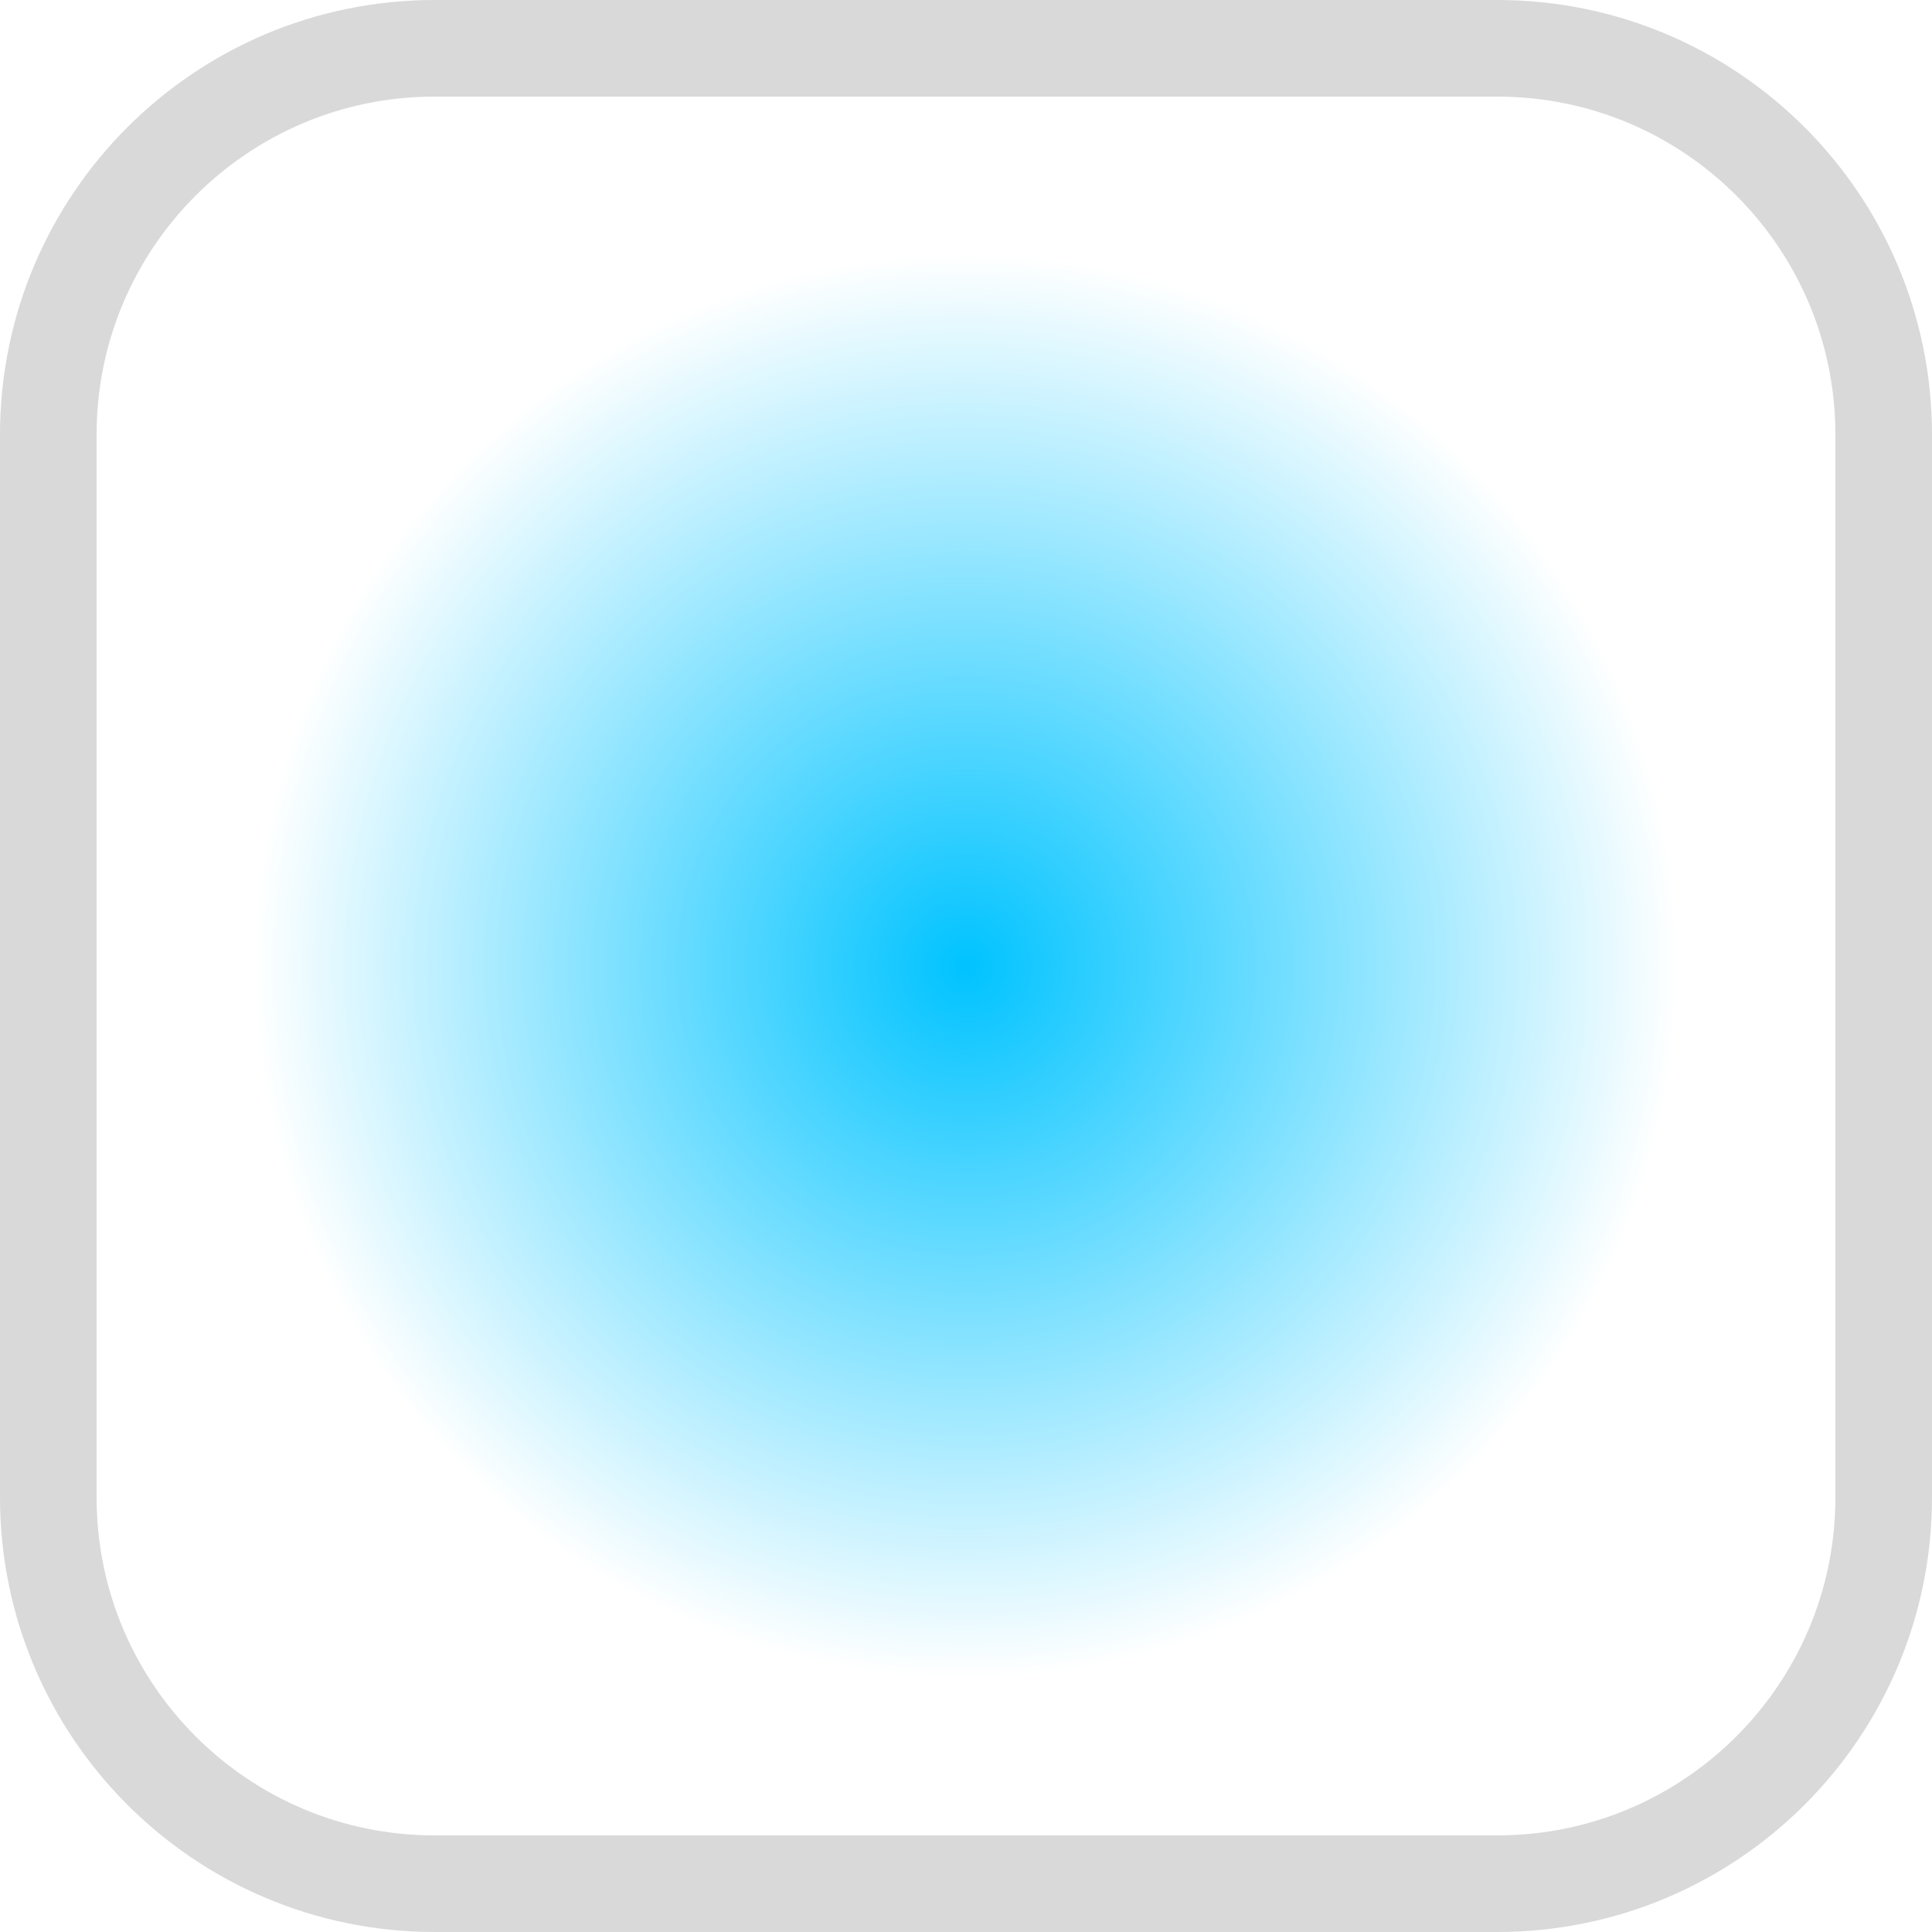
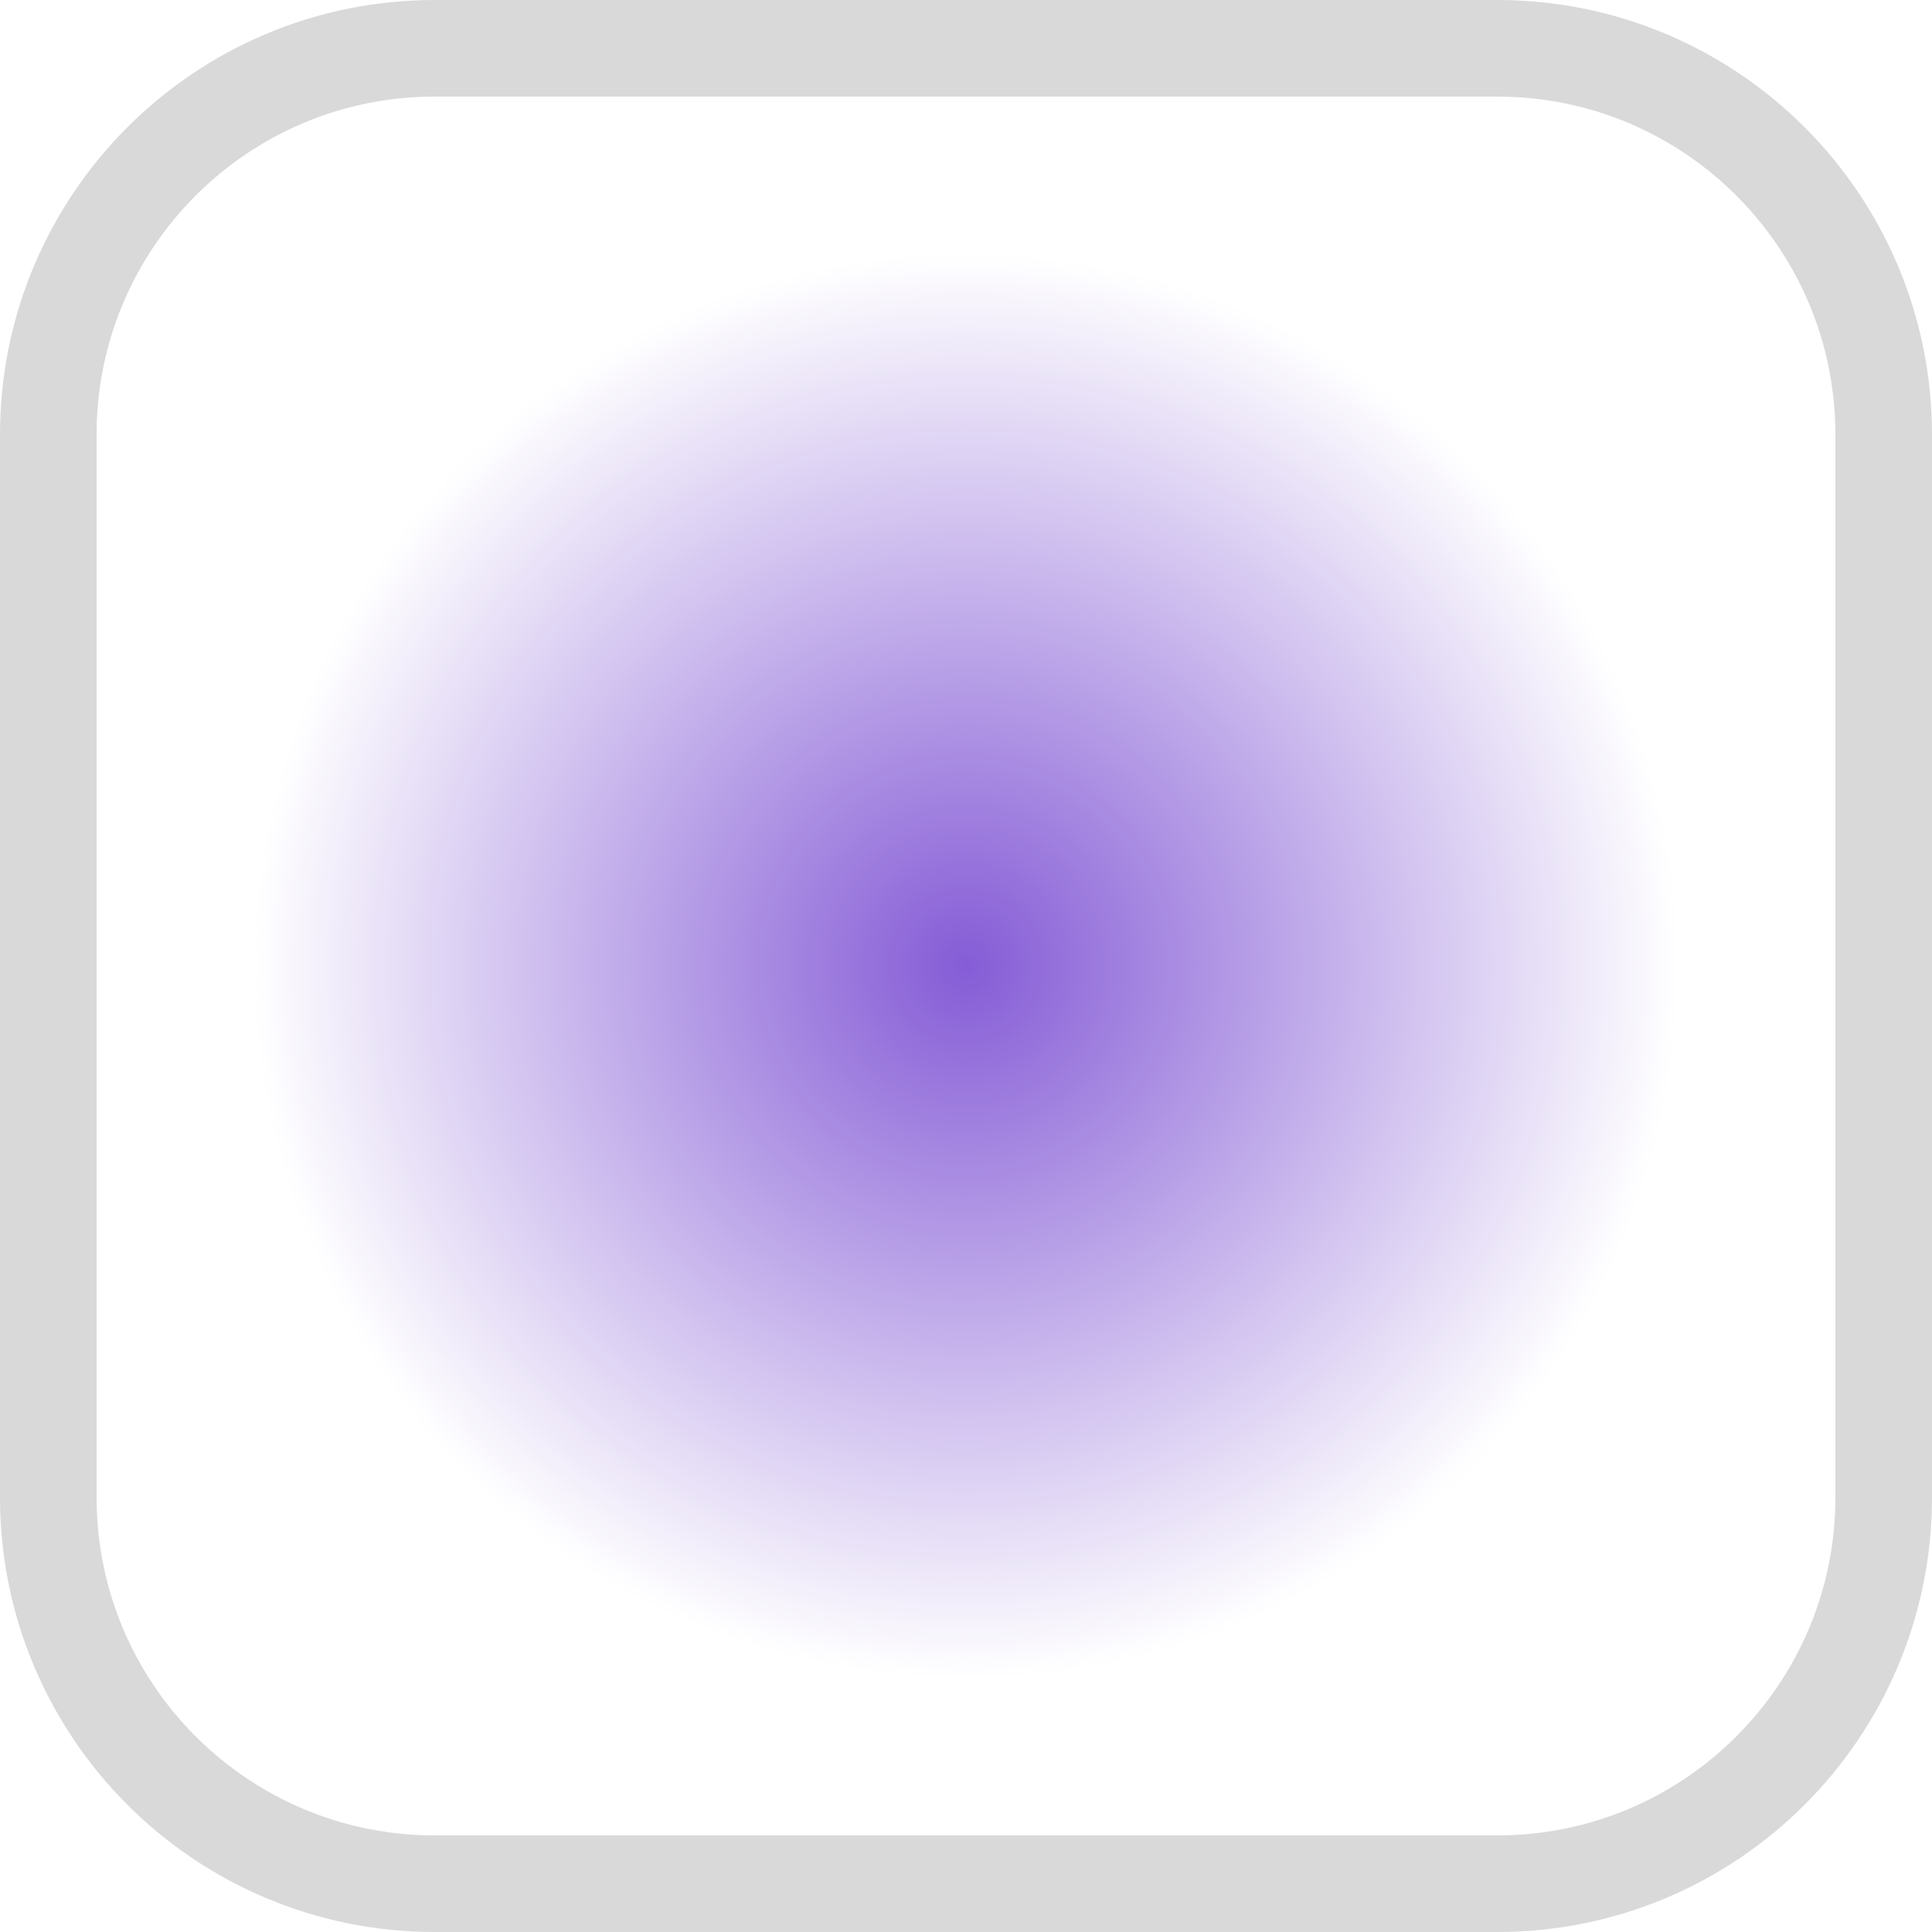
<svg xmlns="http://www.w3.org/2000/svg" width="20px" height="20px" viewBox="0 0 20 20" version="1.1">
  <defs>
    <radialGradient cx="50%" cy="50%" fx="50%" fy="50%" r="39.39%" id="radialGradient-1">
-       <stop stop-color="#00c3ff" offset="0%" />
+       <stop stop-color="#855CD6" offset="0%" />
      <stop stop-color="#FFFFFF" offset="100%" />
    </radialGradient>
  </defs>
  <g id="fill-radial-enabled" stroke="none" stroke-width="1" fill="none" fill-rule="evenodd" stroke-opacity="0.15">
    <rect id="Radial" stroke="#000000" fill="url(#radialGradient-1)" x="0.5" y="0.5" width="19" height="19" rx="4" />
  </g>
</svg>
